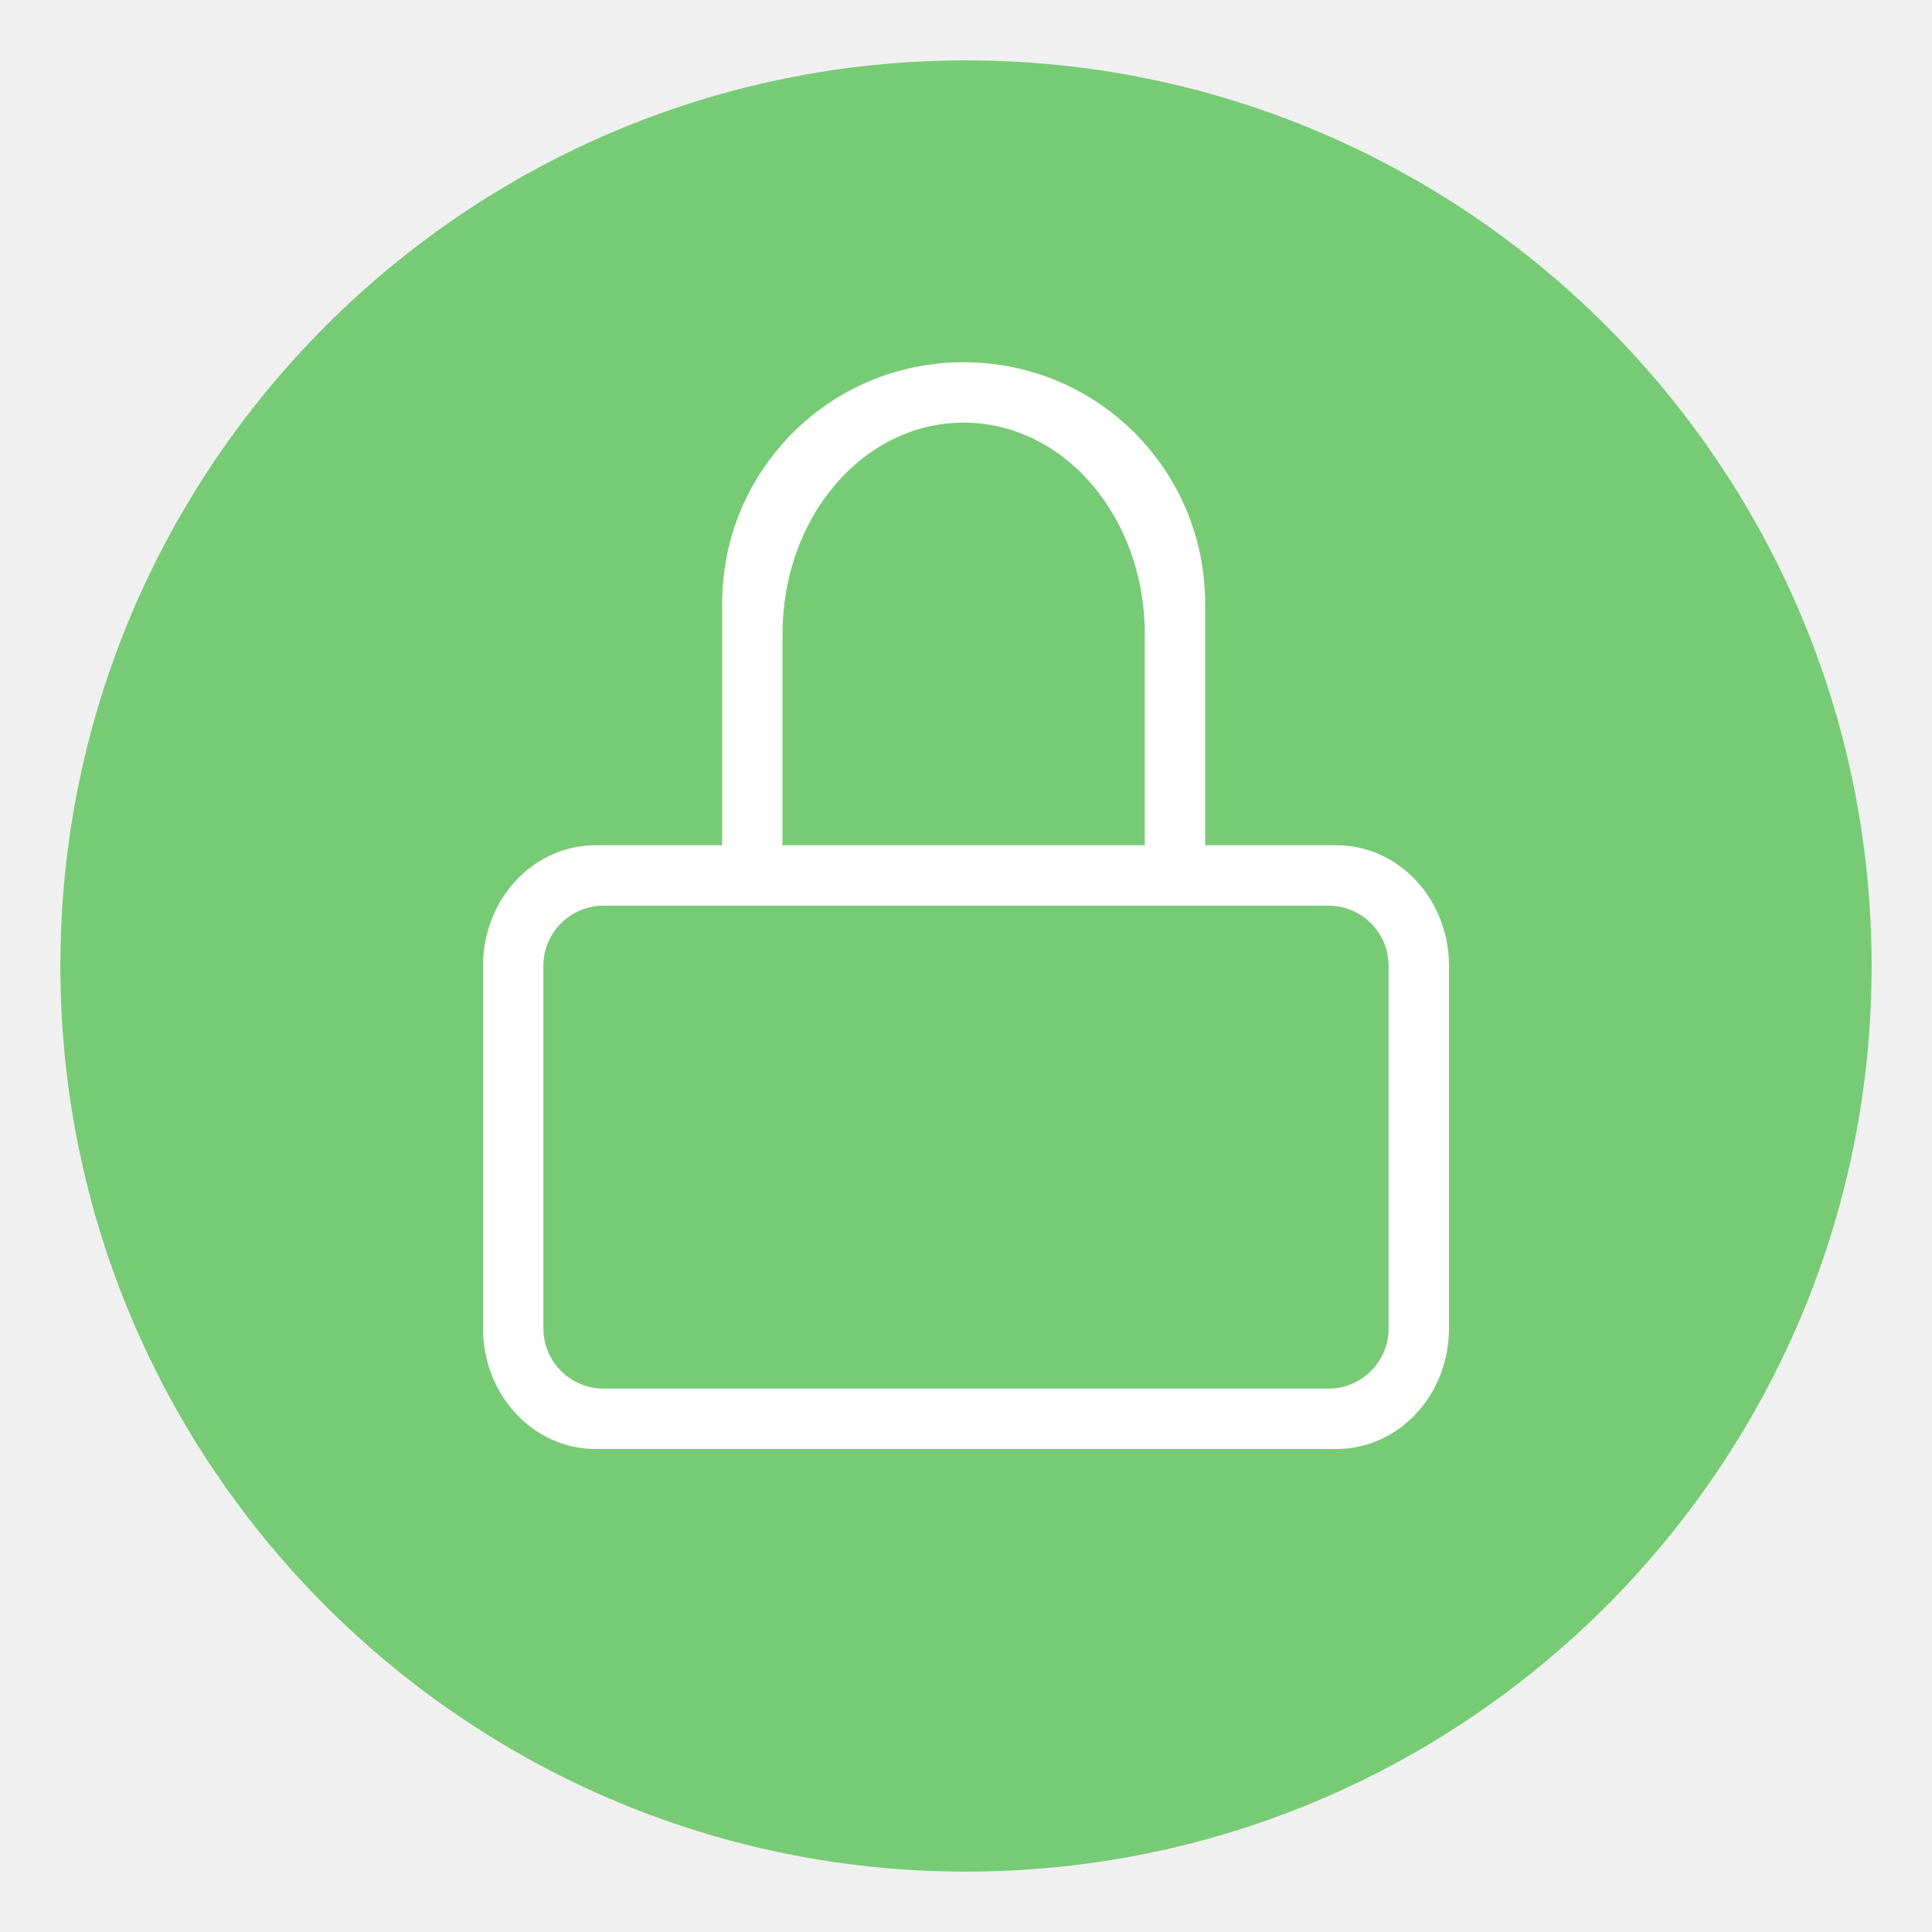
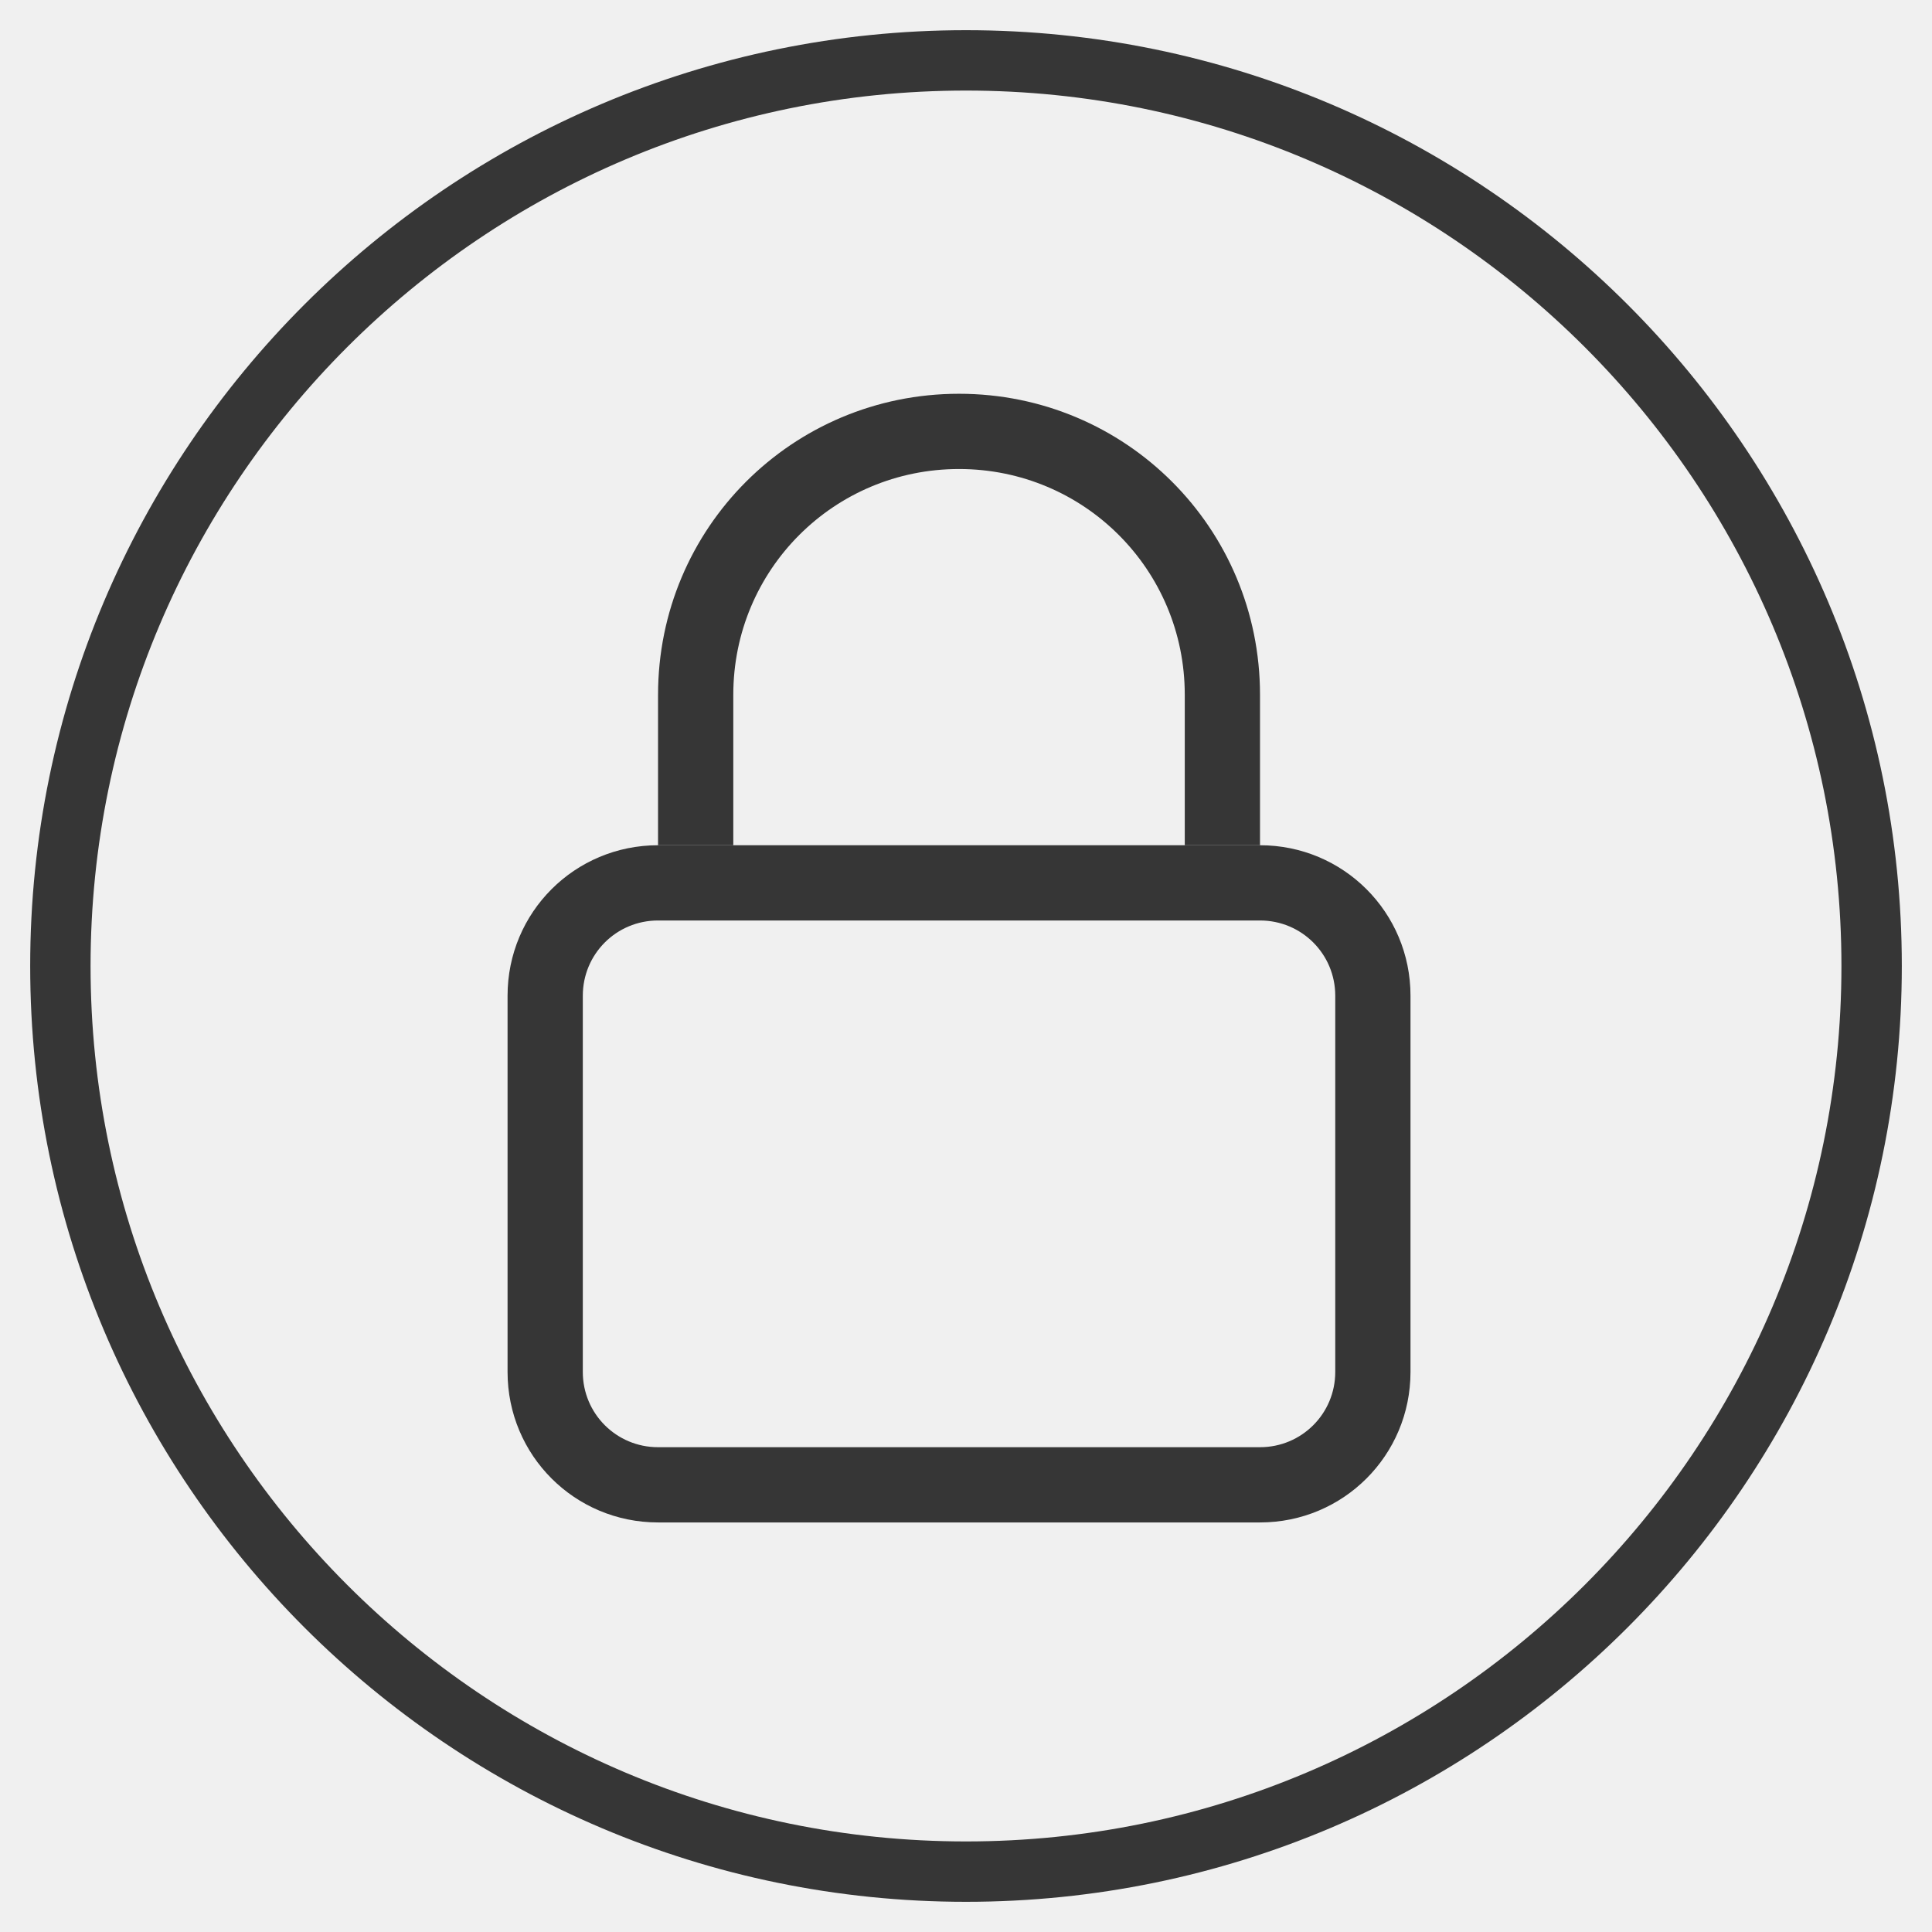
- <svg xmlns="http://www.w3.org/2000/svg" version="1.1" viewBox="0 0 32 32">
-   <defs>
+ <svg xmlns="http://www.w3.org/2000/svg" version="1.1" viewBox="0 0 32 32" id="svg2" xml:space="preserve">
+   <defs id="defs1">
    <style id="current-color-scheme" type="text/css">.ColorScheme-Text {
        color:#363636;
      }</style>
  </defs>
-   <path d="m16 1c-8.276 0-15 6.724-15 15s6.724 15 15 15 15-6.724 15-15-6.724-15-15-15z" fill="#77cb75" overflow="visible" stroke-width="1.034" />
-   <path class="ColorScheme-Text" d="m15.961 6c-2.216 0-4 1.784-4 4v4h-2.094c-1.034 0-1.867 0.892-1.867 2v6c0 1.108 0.833 2 1.867 2h12.266c1.034 0 1.867-0.892 1.867-2v-6c0-1.108-0.833-2-1.867-2h-2.172v-4c0-2.216-1.784-4-4-4zm0 1c1.662 0 3 1.561 3 3.5v3.5h-6v-3.5c0-1.939 1.338-3.5 3-3.5zm-5.961 8h12c0.554 0 1 0.446 1 1v6c0 0.554-0.446 1-1 1h-12c-0.554 0-1-0.446-1-1v-6c0-0.554 0.446-1 1-1z" fill="#ffffff" />
+   <path d="m16 1c-8.276 0-15 6.724-15 15s6.724 15 15 15 15-6.724 15-15-6.724-15-15-15z" fill="#77cb75" overflow="visible" stroke-width="1.034" id="path1" style="fill:none;stroke:#363636;stroke-opacity:1;stroke-width:1;stroke-dasharray:none" />
+   <g id="g2" transform="matrix(1.246293,0,0,1.246293,5.914205,6.522071)" style="stroke-width:0.802;stroke-dasharray:none">
+     <path d="M 8,0 C 5.784,0 4,1.784 4,4 V 6 H 5 V 4 C 5,2.338 6.338,1 8,1 c 1.662,0 3,1.338 3,3 v 2 h 1 V 4 C 12,1.784 10.216,0 8,0 Z" fill="#363636" id="path1-7" style="stroke-width:0.802;stroke-dasharray:none" />
+     <path d="M 4,6 C 2.892,6 2,6.892 2,8 v 5 c 0,1.108 0.892,2 2,2 h 8 c 1.108,0 2,-0.892 2,-2 V 8 C 14,6.892 13.108,6 12,6 Z m 0,1 h 8 c 0.554,0 1,0.446 1,1 v 5 c 0,0.554 -0.446,1 -1,1 H 4 C 3.446,14 3,13.554 3,13 V 8 C 3,7.446 3.446,7 4,7 Z" fill="#363636" id="path2-5" style="stroke-width:0.802;stroke-dasharray:none" />
+   </g>
</svg>
